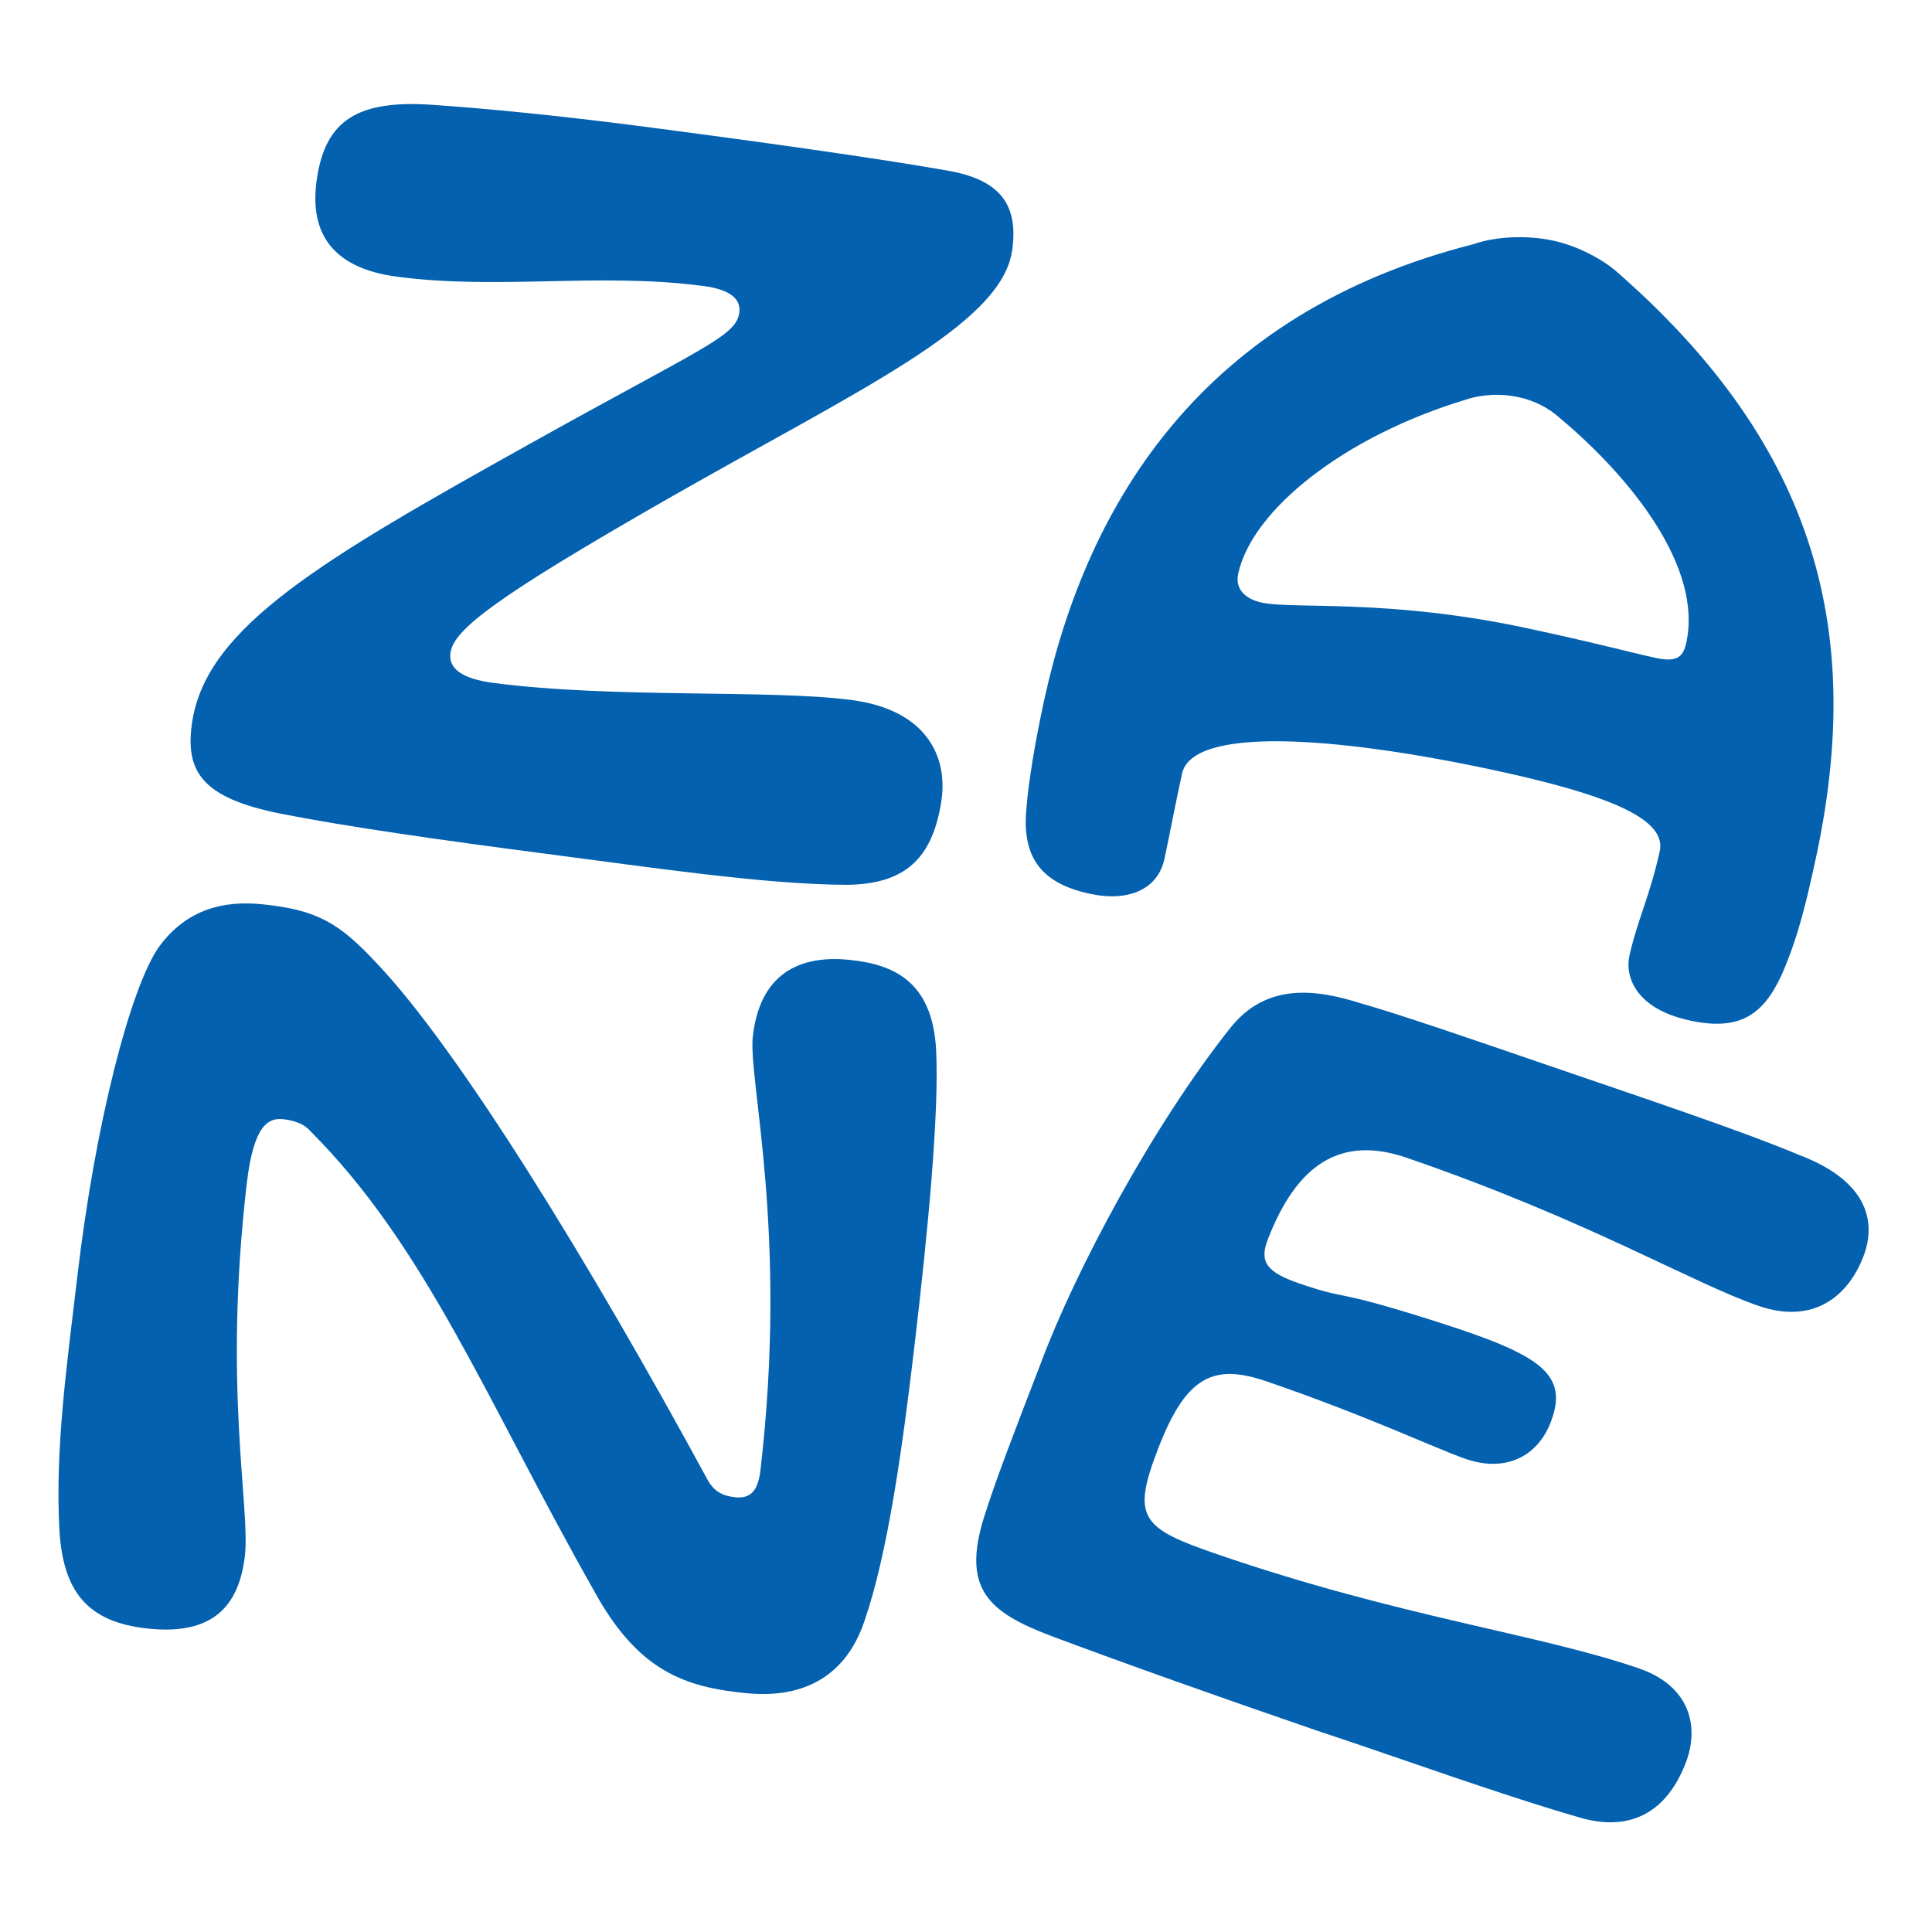
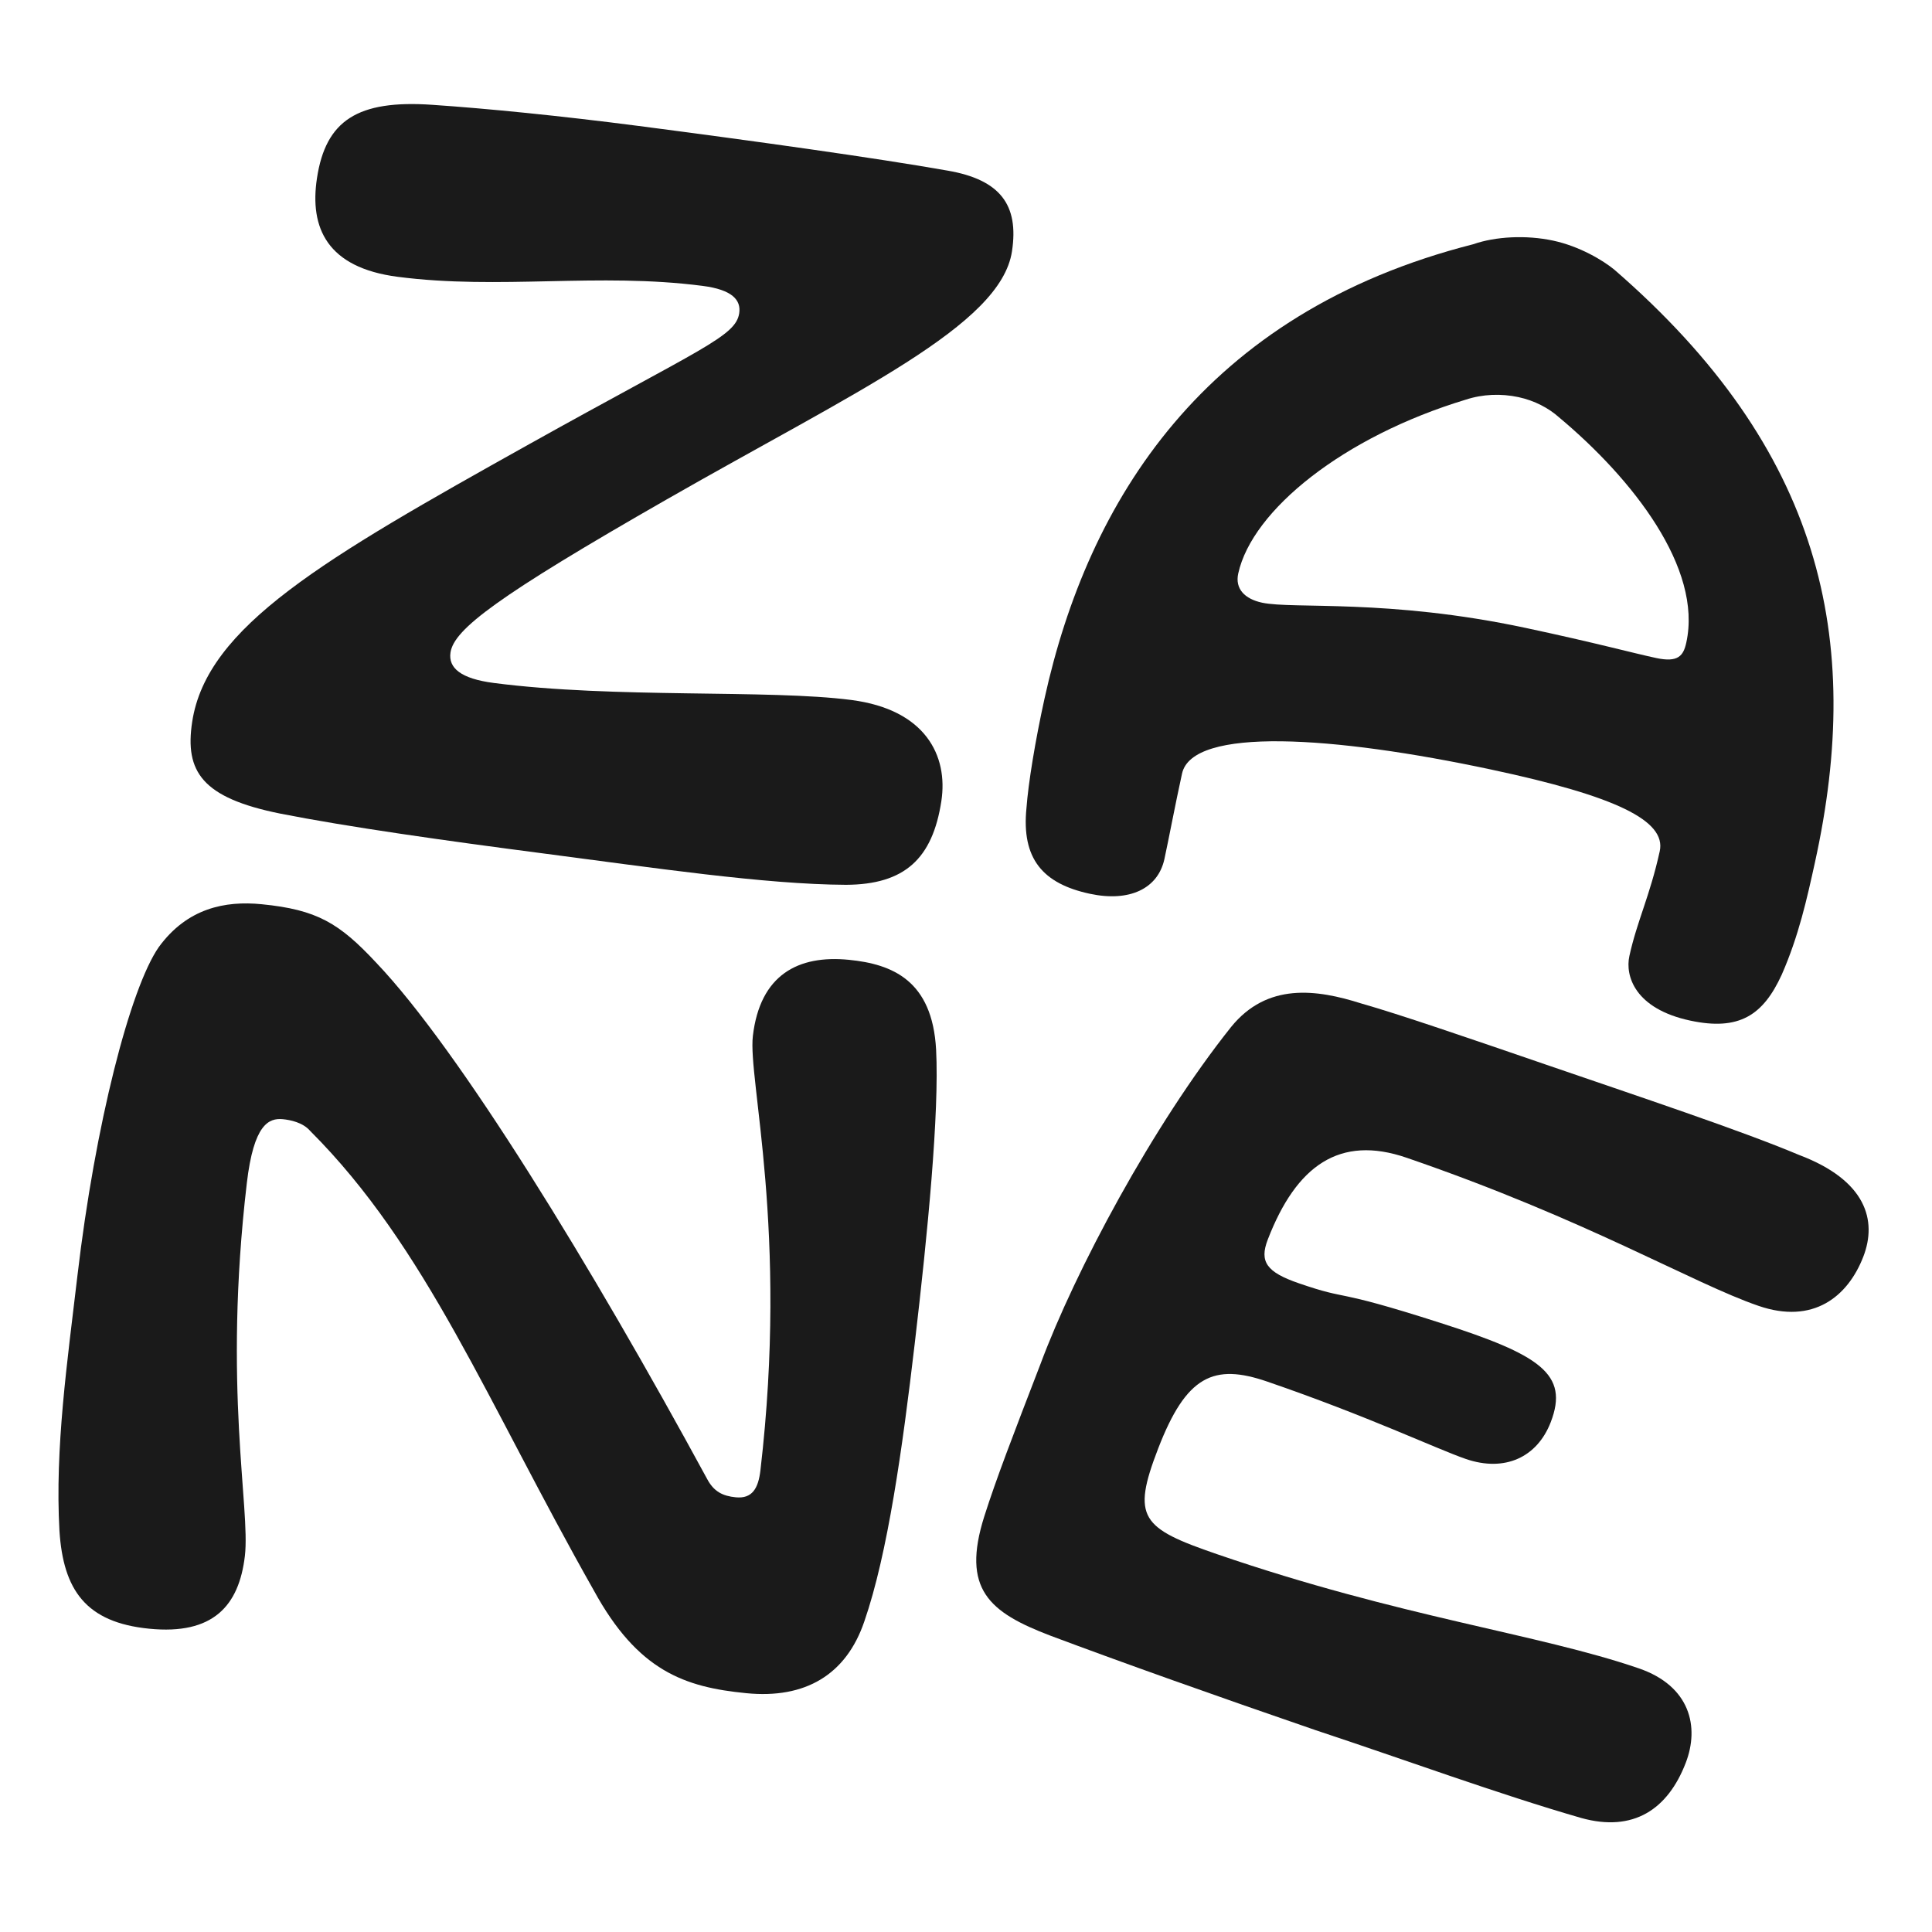
<svg xmlns="http://www.w3.org/2000/svg" viewBox="-0.73 0.14 44 44" fill="none">
  <style>
-     .hanko { color: #0361AF; }
-     @media (prefers-color-scheme: dark) { .hanko { color: #7D8BE8; } }
+     .hanko { color: #1A1A1A; }
+     @media (prefers-color-scheme: dark) { .hanko { color: #ECE1D7; } }
  </style>
  <g class="hanko">
    <path fill="currentColor" d="M24.095 20.496C24.992 20.687 25.639 20.381 25.788 19.708C25.881 19.284 26.036 18.456 26.19 17.758C26.426 16.686 29.638 16.9 33.226 17.665C36.075 18.272 37.223 18.83 37.069 19.528C36.844 20.55 36.553 21.115 36.378 21.913C36.279 22.362 36.5 23.114 37.766 23.384C38.874 23.62 39.422 23.267 39.847 22.339C40.235 21.456 40.422 20.608 40.603 19.786C41.729 14.674 40.745 10.367 36.037 6.283C35.78 6.071 35.244 5.748 34.637 5.619C34.03 5.49 33.332 5.524 32.823 5.702C26.679 7.264 24.048 11.558 23.059 16.046C22.845 17.018 22.689 17.977 22.647 18.543C22.532 19.693 23.013 20.265 24.095 20.496ZM28.014 13.866C27.618 13.781 27.393 13.55 27.47 13.201C27.788 11.755 29.869 10.084 32.651 9.242C33.038 9.115 33.456 9.1 33.851 9.184C34.221 9.263 34.542 9.436 34.773 9.642C36.452 11.044 38.047 13.081 37.674 14.776C37.608 15.075 37.49 15.233 36.989 15.126C36.462 15.014 35.628 14.784 34.019 14.441C30.88 13.771 28.726 14.017 28.014 13.866Z" />
    <path fill="currentColor" d="M11.64 19.576C14.126 19.899 16.685 20.282 18.537 20.291C19.874 20.285 20.508 19.697 20.709 18.383C20.866 17.348 20.345 16.301 18.661 16.082C16.763 15.836 13.268 16.052 10.515 15.694C9.766 15.597 9.476 15.353 9.53 14.999C9.611 14.469 10.598 13.721 14.45 11.516C18.78 9.038 22.059 7.558 22.317 5.865C22.479 4.804 22.048 4.233 20.853 4.026C19.207 3.735 16.431 3.349 13.811 3.008C12.02 2.776 10.355 2.611 9.114 2.527C7.415 2.41 6.689 2.882 6.489 4.196C6.315 5.333 6.723 6.236 8.327 6.444C10.652 6.746 12.894 6.342 15.273 6.651C15.942 6.737 16.151 6.971 16.105 7.274C16.024 7.804 15.249 8.064 11.316 10.259C6.638 12.872 3.978 14.407 3.647 16.579C3.474 17.716 3.874 18.309 5.646 18.668C7.18 18.971 9.395 19.284 11.64 19.576Z" />
    <path fill="currentColor" d="M2.671 37.233C4.12 37.376 4.713 36.716 4.847 35.575C4.975 34.484 4.344 31.754 4.891 27.087C5.048 25.743 5.391 25.598 5.713 25.629C5.874 25.645 6.167 25.7 6.334 25.896C8.983 28.543 10.363 32.065 12.792 36.358C13.798 38.202 14.869 38.564 16.265 38.701C17.607 38.834 18.54 38.284 18.954 37.068C19.487 35.53 19.823 33.126 20.102 30.742C20.397 28.231 20.664 25.486 20.589 24.042C20.502 22.469 19.595 22.097 18.602 21.999C17.447 21.885 16.58 22.339 16.416 23.734C16.3 24.723 17.229 28.149 16.588 33.628C16.54 34.034 16.403 34.277 16.027 34.24C15.732 34.211 15.526 34.113 15.371 33.816C12.735 28.964 9.727 24.049 7.841 22.068C6.997 21.163 6.49 20.857 5.228 20.733C4.396 20.651 3.534 20.822 2.887 21.708C2.235 22.644 1.437 25.747 1.033 29.196C0.804 31.149 0.518 33.122 0.624 35.005C0.711 36.348 1.221 37.091 2.671 37.233Z" />
    <path fill="currentColor" d="M29.237 39.545C31.277 40.22 33.392 40.998 35.28 41.543C36.475 41.876 37.256 41.341 37.661 40.289C37.979 39.466 37.762 38.538 36.594 38.136C34.284 37.343 31.177 36.975 26.989 35.536C25.262 34.943 25.036 34.71 25.645 33.133C26.288 31.464 26.913 31.186 28.131 31.605C30.426 32.393 31.993 33.14 32.653 33.367C33.542 33.672 34.278 33.329 34.587 32.529C35.01 31.432 34.344 30.995 32.067 30.266C29.517 29.448 30.069 29.785 28.851 29.366C28.115 29.113 27.948 28.875 28.142 28.372C28.794 26.68 29.782 25.983 31.305 26.507C35.418 27.919 37.821 29.366 39.319 29.88C40.562 30.308 41.353 29.673 41.706 28.759C42.024 27.936 41.773 27.021 40.242 26.443C38.906 25.881 36.638 25.128 34.455 24.378C32.754 23.794 31.129 23.236 30.274 22.994C29.25 22.668 28.129 22.516 27.308 23.528C25.525 25.764 23.753 29.091 22.967 31.203C22.324 32.872 21.962 33.81 21.687 34.673C21.162 36.331 21.793 36.859 23.197 37.393C24.804 37.996 26.978 38.769 29.237 39.545Z" />
  </g>
</svg>
